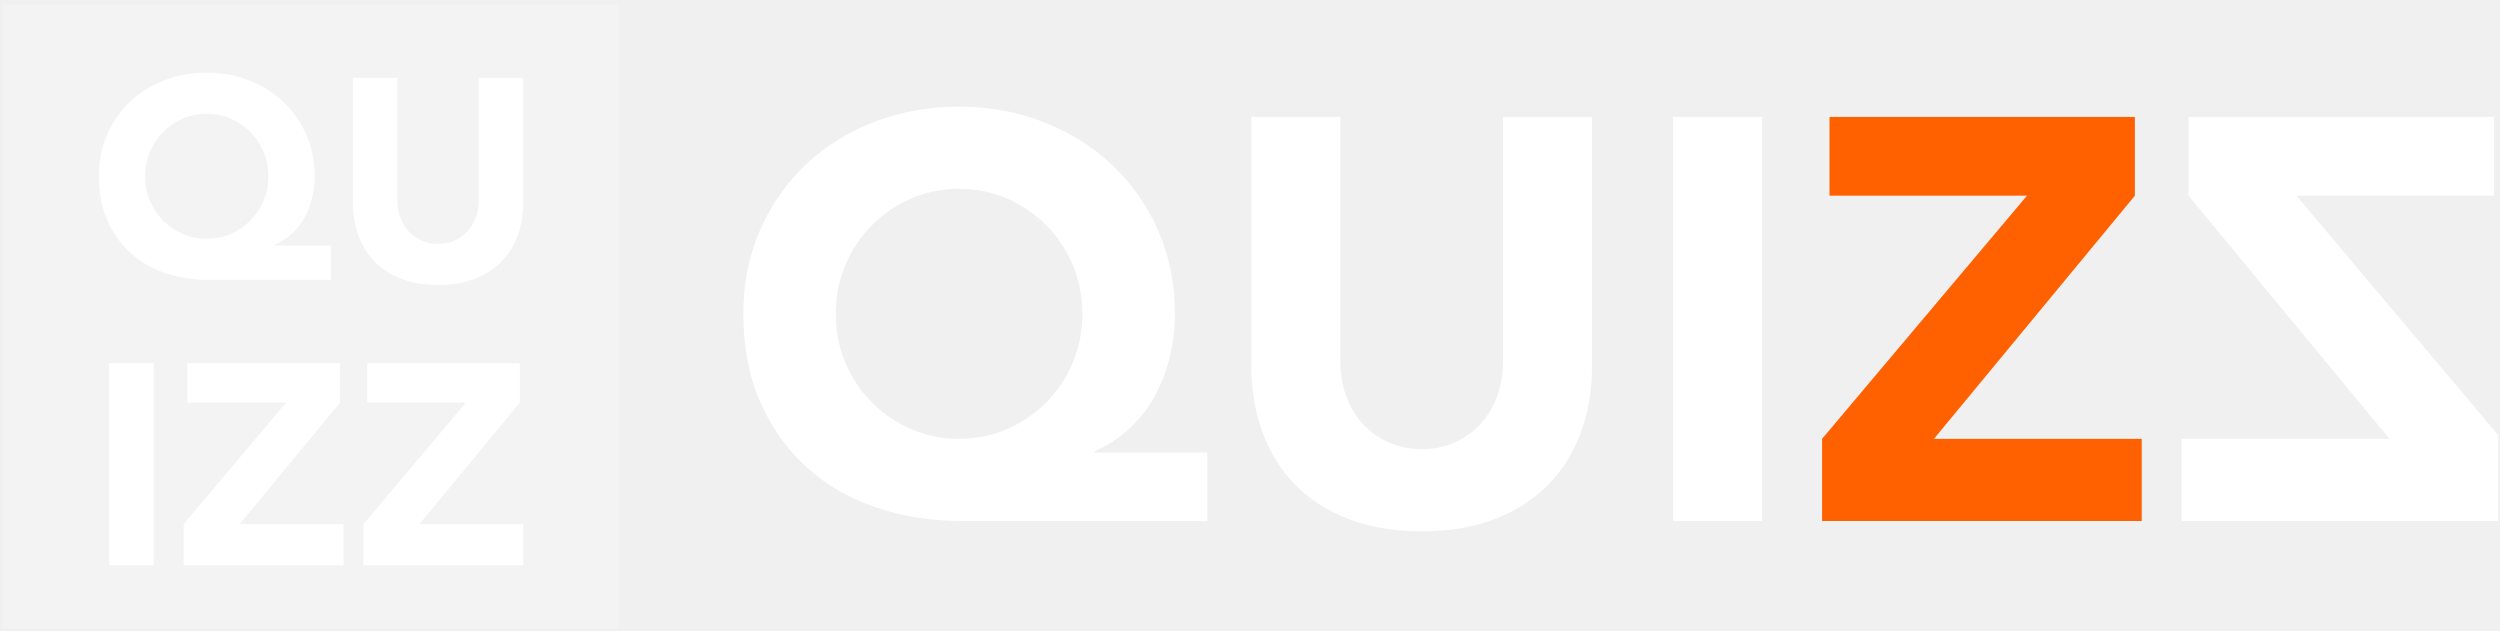
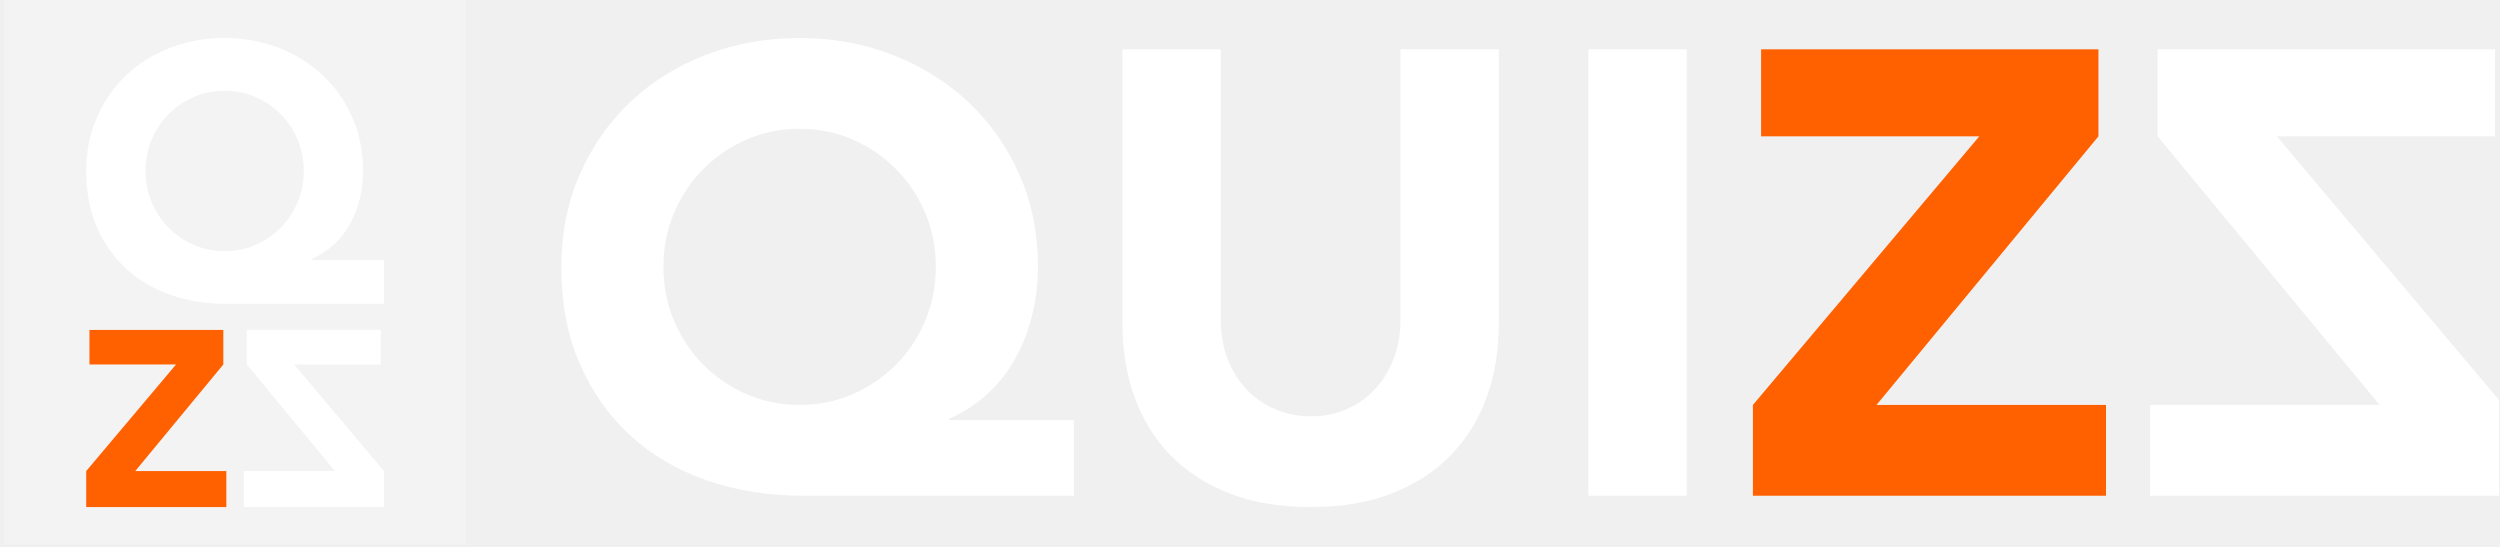
- <svg xmlns="http://www.w3.org/2000/svg" width="100%" height="100%" viewBox="0 0 876 221" version="1.1" xml:space="preserve" style="fill-rule:evenodd;clip-rule:evenodd;stroke-linejoin:round;stroke-miterlimit:2;">
-   <rect id="Prancheta3" x="0" y="0" width="875.354" height="220.232" style="fill:none;" />
+ <svg xmlns="http://www.w3.org/2000/svg" width="100%" height="100%" viewBox="0 0 1195 261" version="1.1" xml:space="preserve" style="fill-rule:evenodd;clip-rule:evenodd;stroke-linejoin:round;stroke-miterlimit:2;">
+   <rect id="Prancheta5" x="0" y="0" width="1194.51" height="260.197" style="fill:none;" />
  <clipPath id="_clip1">
-     <rect x="0" y="0" width="875.354" height="220.232" />
+     <rect x="0" y="0" width="1194.51" height="260.197" />
  </clipPath>
  <g clip-path="url(#_clip1)">
-     <rect x="1.104" y="1.652" width="215.795" height="220.232" style="fill:#fff;fill-opacity:0.2;" />
    <g>
-       <path d="M50.851,61.768c0,3.067 0.567,5.934 1.7,8.6c1.133,2.667 2.683,4.984 4.65,6.95c1.967,1.967 4.25,3.517 6.85,4.65c2.6,1.134 5.4,1.7 8.4,1.7c3,0 5.8,-0.566 8.4,-1.7c2.6,-1.133 4.883,-2.683 6.85,-4.65c1.967,-1.966 3.517,-4.283 4.65,-6.95c1.133,-2.666 1.7,-5.533 1.7,-8.6c0,-3.066 -0.567,-5.933 -1.7,-8.6c-1.133,-2.666 -2.683,-4.983 -4.65,-6.95c-1.967,-1.966 -4.25,-3.516 -6.85,-4.65c-2.6,-1.133 -5.4,-1.7 -8.4,-1.7c-3,0 -5.8,0.567 -8.4,1.7c-2.6,1.134 -4.883,2.684 -6.85,4.65c-1.967,1.967 -3.517,4.284 -4.65,6.95c-1.133,2.667 -1.7,5.534 -1.7,8.6Zm65.1,36.3l-42.9,0c-5.533,0 -10.65,-0.816 -15.35,-2.45c-4.7,-1.633 -8.75,-4.016 -12.15,-7.15c-3.4,-3.133 -6.067,-6.933 -8,-11.4c-1.933,-4.466 -2.9,-9.566 -2.9,-15.3c0,-5.333 0.983,-10.233 2.95,-14.7c1.967,-4.466 4.65,-8.3 8.05,-11.5c3.4,-3.2 7.4,-5.683 12,-7.45c4.6,-1.766 9.533,-2.65 14.8,-2.65c5.267,0 10.2,0.9 14.8,2.7c4.6,1.8 8.6,4.3 12,7.5c3.4,3.2 6.083,7.017 8.05,11.45c1.967,4.434 2.95,9.317 2.95,14.65c0,2.534 -0.283,5 -0.85,7.4c-0.567,2.4 -1.417,4.667 -2.55,6.8c-1.133,2.134 -2.6,4.05 -4.4,5.75c-1.8,1.7 -3.9,3.084 -6.3,4.15l0,0.2l19.8,0l0,12Z" style="fill:#fff;fill-rule:nonzero;" />
-       <path d="M183.351,70.768c0,4.2 -0.633,8.067 -1.9,11.6c-1.267,3.534 -3.15,6.6 -5.65,9.2c-2.5,2.6 -5.617,4.634 -9.35,6.1c-3.733,1.467 -8.033,2.2 -12.9,2.2c-4.933,0 -9.267,-0.733 -13,-2.2c-3.733,-1.466 -6.85,-3.5 -9.35,-6.1c-2.5,-2.6 -4.383,-5.666 -5.65,-9.2c-1.267,-3.533 -1.9,-7.4 -1.9,-11.6l0,-43.5l15.6,0l0,42.9c0,2.2 0.35,4.234 1.05,6.1c0.7,1.867 1.683,3.484 2.95,4.85c1.267,1.367 2.783,2.434 4.55,3.2c1.767,0.767 3.683,1.15 5.75,1.15c2.067,0 3.967,-0.383 5.7,-1.15c1.733,-0.766 3.233,-1.833 4.5,-3.2c1.267,-1.366 2.25,-2.983 2.95,-4.85c0.7,-1.866 1.05,-3.9 1.05,-6.1l0,-42.9l15.6,0l0,43.5Z" style="fill:#fff;fill-rule:nonzero;" />
-       <rect x="38.251" y="127.268" width="15.6" height="70.8" style="fill:#fff;fill-rule:nonzero;" />
-       <path d="M64.351,183.668l35.9,-42.6l-34.6,0l0,-13.8l53.5,0l0,13.8l-35.2,42.6l36.4,0l0,14.4l-56,0l0,-14.4Z" style="fill:#fff;fill-rule:nonzero;" />
-       <path d="M127.351,183.668l35.9,-42.6l-34.6,0l0,-13.8l53.5,0l0,13.8l-35.2,42.6l36.4,0l0,14.4l-56,0l0,-14.4Z" style="fill:#fff;fill-rule:nonzero;" />
+       <path d="M317.12,127.562c0,9.242 1.708,17.882 5.123,25.918c3.416,8.037 8.087,15.019 14.014,20.946c5.927,5.927 12.808,10.598 20.644,14.014c7.836,3.415 16.274,5.123 25.316,5.123c9.041,0 17.479,-1.708 25.315,-5.123c7.836,-3.416 14.717,-8.087 20.644,-14.014c5.927,-5.927 10.599,-12.909 14.014,-20.946c3.416,-8.036 5.124,-16.676 5.124,-25.918c0,-9.242 -1.708,-17.881 -5.124,-25.918c-3.415,-8.037 -8.087,-15.019 -14.014,-20.946c-5.927,-5.927 -12.808,-10.598 -20.644,-14.014c-7.836,-3.415 -16.274,-5.123 -25.315,-5.123c-9.042,0 -17.48,1.708 -25.316,5.123c-7.836,3.416 -14.717,8.087 -20.644,14.014c-5.927,5.927 -10.598,12.909 -14.014,20.946c-3.415,8.037 -5.123,16.676 -5.123,25.918Zm196.195,109.399l-129.29,0c-16.676,0 -32.096,-2.461 -46.261,-7.384c-14.165,-4.922 -26.37,-12.105 -36.617,-21.548c-10.247,-9.443 -18.283,-20.895 -24.11,-34.357c-5.827,-13.461 -8.74,-28.831 -8.74,-46.11c0,-16.073 2.964,-30.841 8.891,-44.302c5.927,-13.461 14.014,-25.014 24.26,-34.658c10.247,-9.644 22.302,-17.128 36.165,-22.452c13.863,-5.325 28.731,-7.987 44.604,-7.987c15.872,0 30.74,2.713 44.603,8.137c13.863,5.425 25.918,12.959 36.165,22.603c10.247,9.644 18.334,21.147 24.261,34.508c5.927,13.361 8.89,28.078 8.89,44.151c0,7.635 -0.854,15.069 -2.561,22.302c-1.708,7.233 -4.27,14.064 -7.685,20.493c-3.416,6.43 -7.836,12.206 -13.261,17.329c-5.425,5.124 -11.754,9.293 -18.987,12.507l0,0.603l59.673,0l0,36.165Z" style="fill:#fff;fill-rule:nonzero;" />
+       <path d="M716.441,154.686c0,12.658 -1.909,24.311 -5.726,34.959c-3.817,10.649 -9.493,19.891 -17.028,27.727c-7.534,7.836 -16.927,13.963 -28.178,18.384c-11.252,4.42 -24.211,6.63 -38.878,6.63c-14.867,0 -27.927,-2.21 -39.178,-6.63c-11.252,-4.421 -20.644,-10.548 -28.179,-18.384c-7.534,-7.836 -13.21,-17.078 -17.027,-27.727c-3.818,-10.648 -5.727,-22.301 -5.727,-34.959l0,-131.098l47.015,0l0,129.29c0,6.63 1.055,12.758 3.164,18.383c2.11,5.626 5.073,10.498 8.891,14.617c3.817,4.119 8.388,7.334 13.712,9.644c5.325,2.311 11.101,3.466 17.329,3.466c6.229,0 11.955,-1.155 17.179,-3.466c5.224,-2.31 9.744,-5.525 13.562,-9.644c3.817,-4.119 6.781,-8.991 8.89,-14.617c2.11,-5.625 3.165,-11.753 3.165,-18.383l0,-129.29l47.014,0l0,131.098Z" style="fill:#fff;fill-rule:nonzero;" />
+       <rect x="759.236" y="23.588" width="47.014" height="213.373" style="fill:#fff;fill-rule:nonzero;" />
+       <path d="M837.895,193.563l108.194,-128.385l-104.276,0l0,-41.59l161.235,0l0,41.59l-106.083,128.385l109.7,0l0,43.398l-168.77,0l0,-43.398Z" style="fill:#ff6000;fill-rule:nonzero;" />
+       <path d="M1196.53,193.563l-108.194,-128.385l104.276,0l0,-41.59l-161.235,0l0,41.59l106.083,128.385l-109.7,0l0,43.398l168.77,0l0,-43.398Z" style="fill:#fff;fill-rule:nonzero;" />
    </g>
    <g>
-       <path d="M292.858,109.968c0,6.134 1.133,11.867 3.4,17.2c2.266,5.334 5.366,9.967 9.3,13.9c3.933,3.934 8.5,7.034 13.7,9.3c5.2,2.267 10.8,3.4 16.8,3.4c6,0 11.6,-1.133 16.8,-3.4c5.2,-2.266 9.766,-5.366 13.7,-9.3c3.933,-3.933 7.033,-8.566 9.3,-13.9c2.266,-5.333 3.4,-11.066 3.4,-17.2c0,-6.133 -1.134,-11.866 -3.4,-17.2c-2.267,-5.333 -5.367,-9.966 -9.3,-13.9c-3.934,-3.933 -8.5,-7.033 -13.7,-9.3c-5.2,-2.266 -10.8,-3.4 -16.8,-3.4c-6,0 -11.6,1.134 -16.8,3.4c-5.2,2.267 -9.767,5.367 -13.7,9.3c-3.934,3.934 -7.034,8.567 -9.3,13.9c-2.267,5.334 -3.4,11.067 -3.4,17.2Zm130.2,72.6l-85.8,0c-11.067,0 -21.3,-1.633 -30.7,-4.9c-9.4,-3.266 -17.5,-8.033 -24.3,-14.3c-6.8,-6.266 -12.134,-13.866 -16,-22.8c-3.867,-8.933 -5.8,-19.133 -5.8,-30.6c0,-10.666 1.966,-20.466 5.9,-29.4c3.933,-8.933 9.3,-16.6 16.1,-23c6.8,-6.4 14.8,-11.366 24,-14.9c9.2,-3.533 19.066,-5.3 29.6,-5.3c10.533,0 20.4,1.8 29.6,5.4c9.2,3.6 17.2,8.6 24,15c6.8,6.4 12.166,14.034 16.1,22.9c3.933,8.867 5.9,18.634 5.9,29.3c0,5.067 -0.567,10 -1.7,14.8c-1.134,4.8 -2.834,9.334 -5.1,13.6c-2.267,4.267 -5.2,8.1 -8.8,11.5c-3.6,3.4 -7.8,6.167 -12.6,8.3l0,0.4l39.6,0l0,24Z" style="fill:#fff;fill-rule:nonzero;" />
-       <path d="M557.858,127.968c0,8.4 -1.267,16.134 -3.8,23.2c-2.534,7.067 -6.3,13.2 -11.3,18.4c-5,5.2 -11.234,9.267 -18.7,12.2c-7.467,2.934 -16.067,4.4 -25.8,4.4c-9.867,0 -18.534,-1.466 -26,-4.4c-7.467,-2.933 -13.7,-7 -18.7,-12.2c-5,-5.2 -8.767,-11.333 -11.3,-18.4c-2.534,-7.066 -3.8,-14.8 -3.8,-23.2l0,-87l31.2,0l0,85.8c0,4.4 0.7,8.467 2.1,12.2c1.4,3.734 3.366,6.967 5.9,9.7c2.533,2.734 5.566,4.867 9.1,6.4c3.533,1.534 7.366,2.3 11.5,2.3c4.133,0 7.933,-0.766 11.4,-2.3c3.466,-1.533 6.466,-3.666 9,-6.4c2.533,-2.733 4.5,-5.966 5.9,-9.7c1.4,-3.733 2.1,-7.8 2.1,-12.2l0,-85.8l31.2,0l0,87Z" style="fill:#fff;fill-rule:nonzero;" />
-       <rect x="586.258" y="40.968" width="31.2" height="141.6" style="fill:#fff;fill-rule:nonzero;" />
-       <path d="M638.458,153.768l71.8,-85.2l-69.2,0l0,-27.6l107,0l0,27.6l-70.4,85.2l72.8,0l0,28.8l-112,0l0,-28.8Z" style="fill:#ff6000;fill-rule:nonzero;" />
-       <path d="M876.458,153.768l-71.8,-85.2l69.2,0l0,-27.6l-107,0l0,27.6l70.4,85.2l-72.8,0l0,28.8l112,0l0,-28.8Z" style="fill:#fff;fill-rule:nonzero;" />
+       <rect x="2.021" y="0.176" width="220.702" height="260.197" style="fill:#fff;fill-opacity:0.2;" />
+       <g>
+         <path d="M69.57,81.71c0,5.368 0.992,10.386 2.976,15.055c1.984,4.668 4.697,8.723 8.14,12.166c3.443,3.443 7.44,6.156 11.992,8.14c4.551,1.984 9.453,2.976 14.705,2.976c5.252,0 10.153,-0.992 14.705,-2.976c4.551,-1.984 8.548,-4.697 11.991,-8.14c3.443,-3.443 6.156,-7.498 8.14,-12.166c1.984,-4.669 2.976,-9.687 2.976,-15.055c0,-5.369 -0.992,-10.387 -2.976,-15.056c-1.984,-4.668 -4.697,-8.723 -8.14,-12.166c-3.443,-3.443 -7.44,-6.156 -11.991,-8.14c-4.552,-1.984 -9.453,-2.976 -14.705,-2.976c-5.252,0 -10.154,0.992 -14.705,2.976c-4.552,1.984 -8.549,4.697 -11.992,8.14c-3.443,3.443 -6.156,7.498 -8.14,12.166c-1.984,4.669 -2.976,9.687 -2.976,15.056Zm113.963,63.546l-75.1,0c-9.686,0 -18.644,-1.43 -26.871,-4.289c-8.228,-2.859 -15.318,-7.032 -21.27,-12.517c-5.952,-5.485 -10.62,-12.137 -14.005,-19.956c-3.384,-7.82 -5.076,-16.748 -5.076,-26.784c0,-9.337 1.721,-17.915 5.164,-25.734c3.443,-7.819 8.14,-14.53 14.092,-20.132c5.952,-5.602 12.954,-9.949 21.007,-13.042c8.053,-3.092 16.689,-4.639 25.909,-4.639c9.22,0 17.856,1.576 25.908,4.727c8.053,3.151 15.056,7.527 21.008,13.129c5.952,5.602 10.649,12.283 14.092,20.044c3.443,7.761 5.164,16.31 5.164,25.647c0,4.434 -0.496,8.752 -1.488,12.954c-0.992,4.201 -2.48,8.169 -4.464,11.904c-1.984,3.734 -4.552,7.09 -7.703,10.066c-3.151,2.976 -6.827,5.397 -11.028,7.265l0,0.35l34.661,0l0,21.007Z" style="fill:#fff;fill-rule:nonzero;" />
+         <path d="M41.211,225.164l42.936,-50.95l-41.382,0l0,-16.504l63.986,0l0,16.504l-42.099,50.95l43.534,0l0,17.222l-66.975,0l0,-17.222Z" style="fill:#ff6000;fill-rule:nonzero;" />
+         <path d="M183.533,225.164l-42.936,-50.95l41.382,0l0,-16.504l-63.986,0l0,16.504l42.099,50.95l-43.534,0l0,17.222l66.975,0l0,-17.222Z" style="fill:#fff;fill-rule:nonzero;" />
+       </g>
    </g>
  </g>
</svg>
